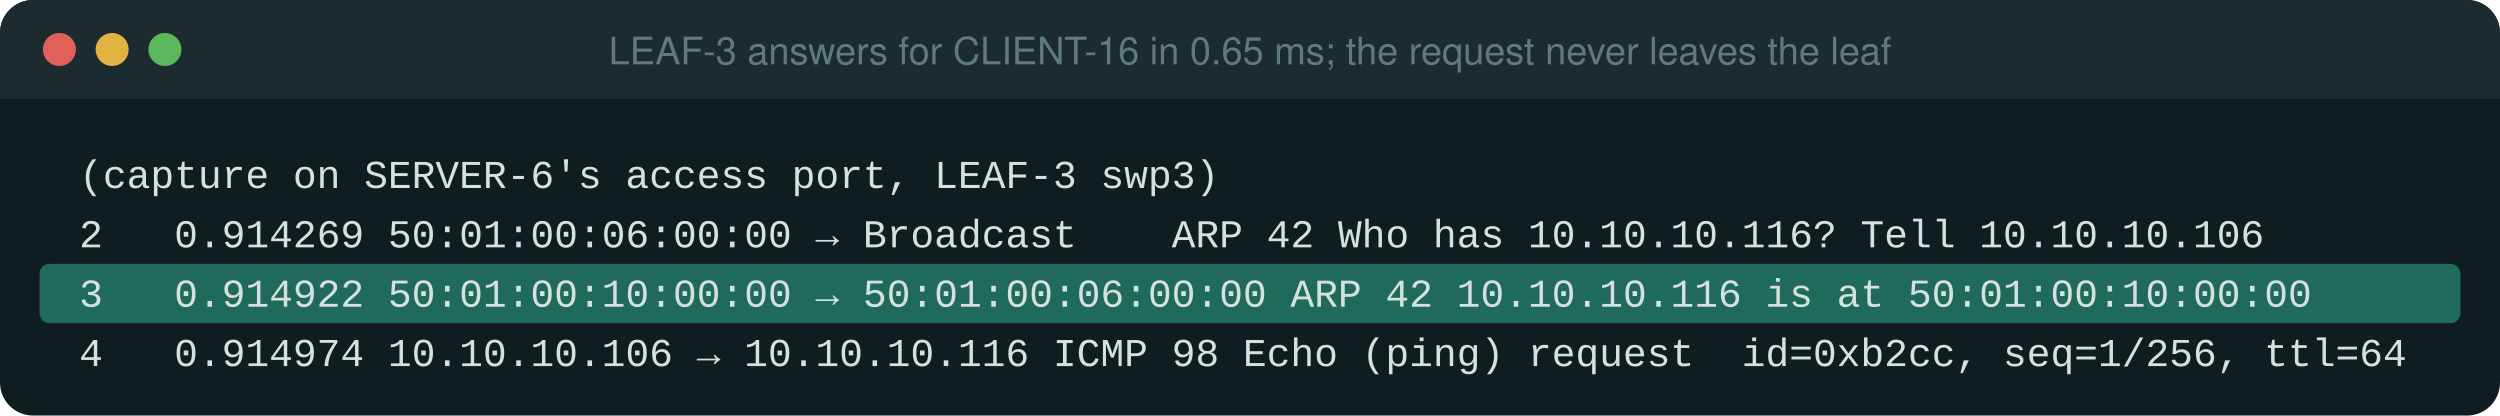
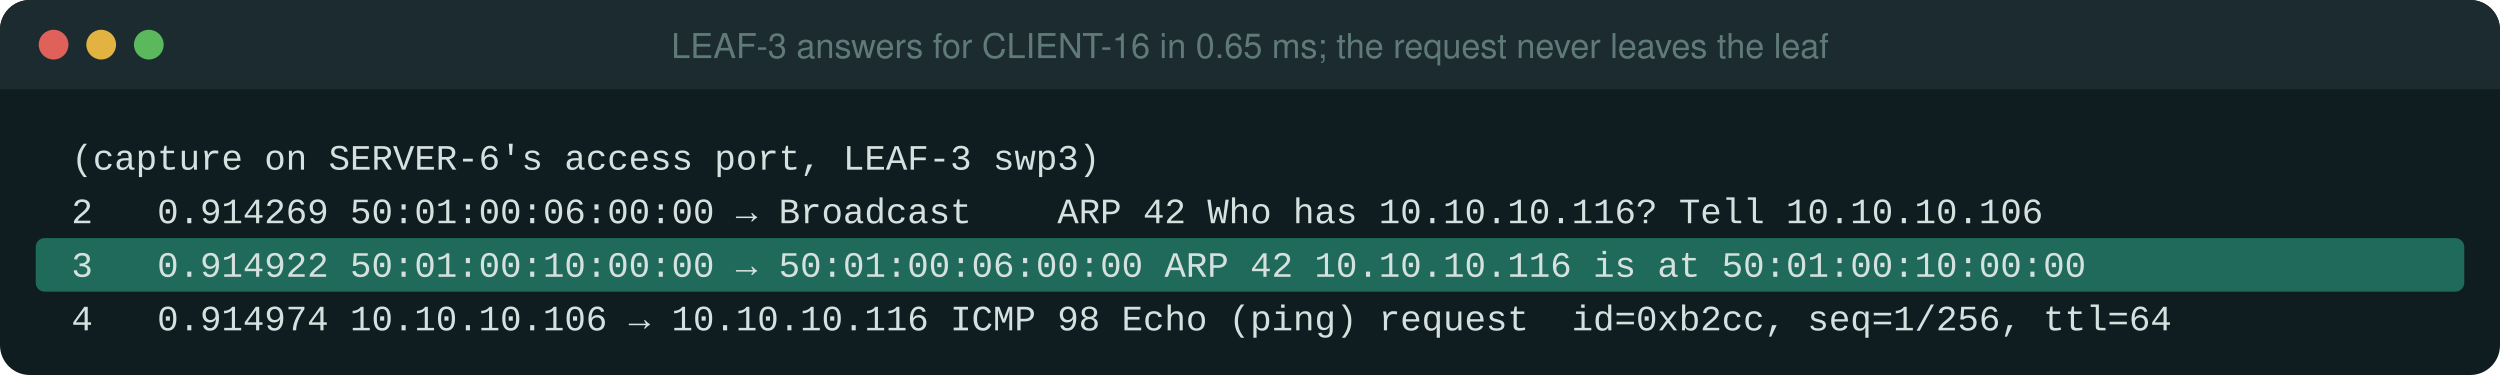
- <svg xmlns="http://www.w3.org/2000/svg" width="758" height="126" viewBox="0 0 758 126">
-   <rect width="758" height="126" rx="10" fill="#0f1c20" />
-   <path d="M0 10a10 10 0 0 1 10-10h738a10 10 0 0 1 10 10v20h-758z" fill="#1b2b30" />
+ <svg xmlns="http://www.w3.org/2000/svg" width="840" height="126" viewBox="0 0 840 126">
+   <rect width="840" height="126" rx="10" fill="#0f1c20" />
+   <path d="M0 10a10 10 0 0 1 10-10h820a10 10 0 0 1 10 10v20h-840z" fill="#1b2b30" />
  <circle cx="18" cy="15" r="5" fill="#e0605a" />
  <circle cx="34" cy="15" r="5" fill="#e3b341" />
  <circle cx="50" cy="15" r="5" fill="#5cb85c" />
-   <text x="379.0" y="19.5" font-family="Poppins, Helvetica, Arial, sans-serif" font-size="11.5" fill="#5f7a78" text-anchor="middle">LEAF-3 answers for CLIENT-16 in 0.65 ms; the request never leaves the leaf</text>
+   <text x="420.0" y="19.5" font-family="Poppins, Helvetica, Arial, sans-serif" font-size="11.5" fill="#5f7a78" text-anchor="middle">LEAF-3 answers for CLIENT-16 in 0.65 ms; the request never leaves the leaf</text>
  <text x="24" y="57" font-family="JetBrains Mono, SFMono-Regular, Menlo, Consolas, 'Liberation Mono', monospace" font-size="12" fill="#d5e1de" xml:space="preserve">(capture on SERVER-6's access port, LEAF-3 swp3)</text>
  <text x="24" y="75" font-family="JetBrains Mono, SFMono-Regular, Menlo, Consolas, 'Liberation Mono', monospace" font-size="12" fill="#d5e1de" xml:space="preserve">2   0.914269 50:01:00:06:00:00 → Broadcast    ARP 42 Who has 10.10.10.116? Tell 10.10.10.106</text>
-   <rect x="12" y="80" width="734" height="18" rx="3" fill="#1f6a5a" />
+   <rect x="12" y="80" width="816" height="18" rx="3" fill="#1f6a5a" />
  <text x="24" y="93" font-family="JetBrains Mono, SFMono-Regular, Menlo, Consolas, 'Liberation Mono', monospace" font-size="12" fill="#d5e1de" xml:space="preserve">3   0.914922 50:01:00:10:00:00 → 50:01:00:06:00:00 ARP 42 10.10.10.116 is at 50:01:00:10:00:00</text>
  <text x="24" y="111" font-family="JetBrains Mono, SFMono-Regular, Menlo, Consolas, 'Liberation Mono', monospace" font-size="12" fill="#d5e1de" xml:space="preserve">4   0.914974 10.10.10.106 → 10.10.10.116 ICMP 98 Echo (ping) request  id=0xb2cc, seq=1/256, ttl=64</text>
</svg>
